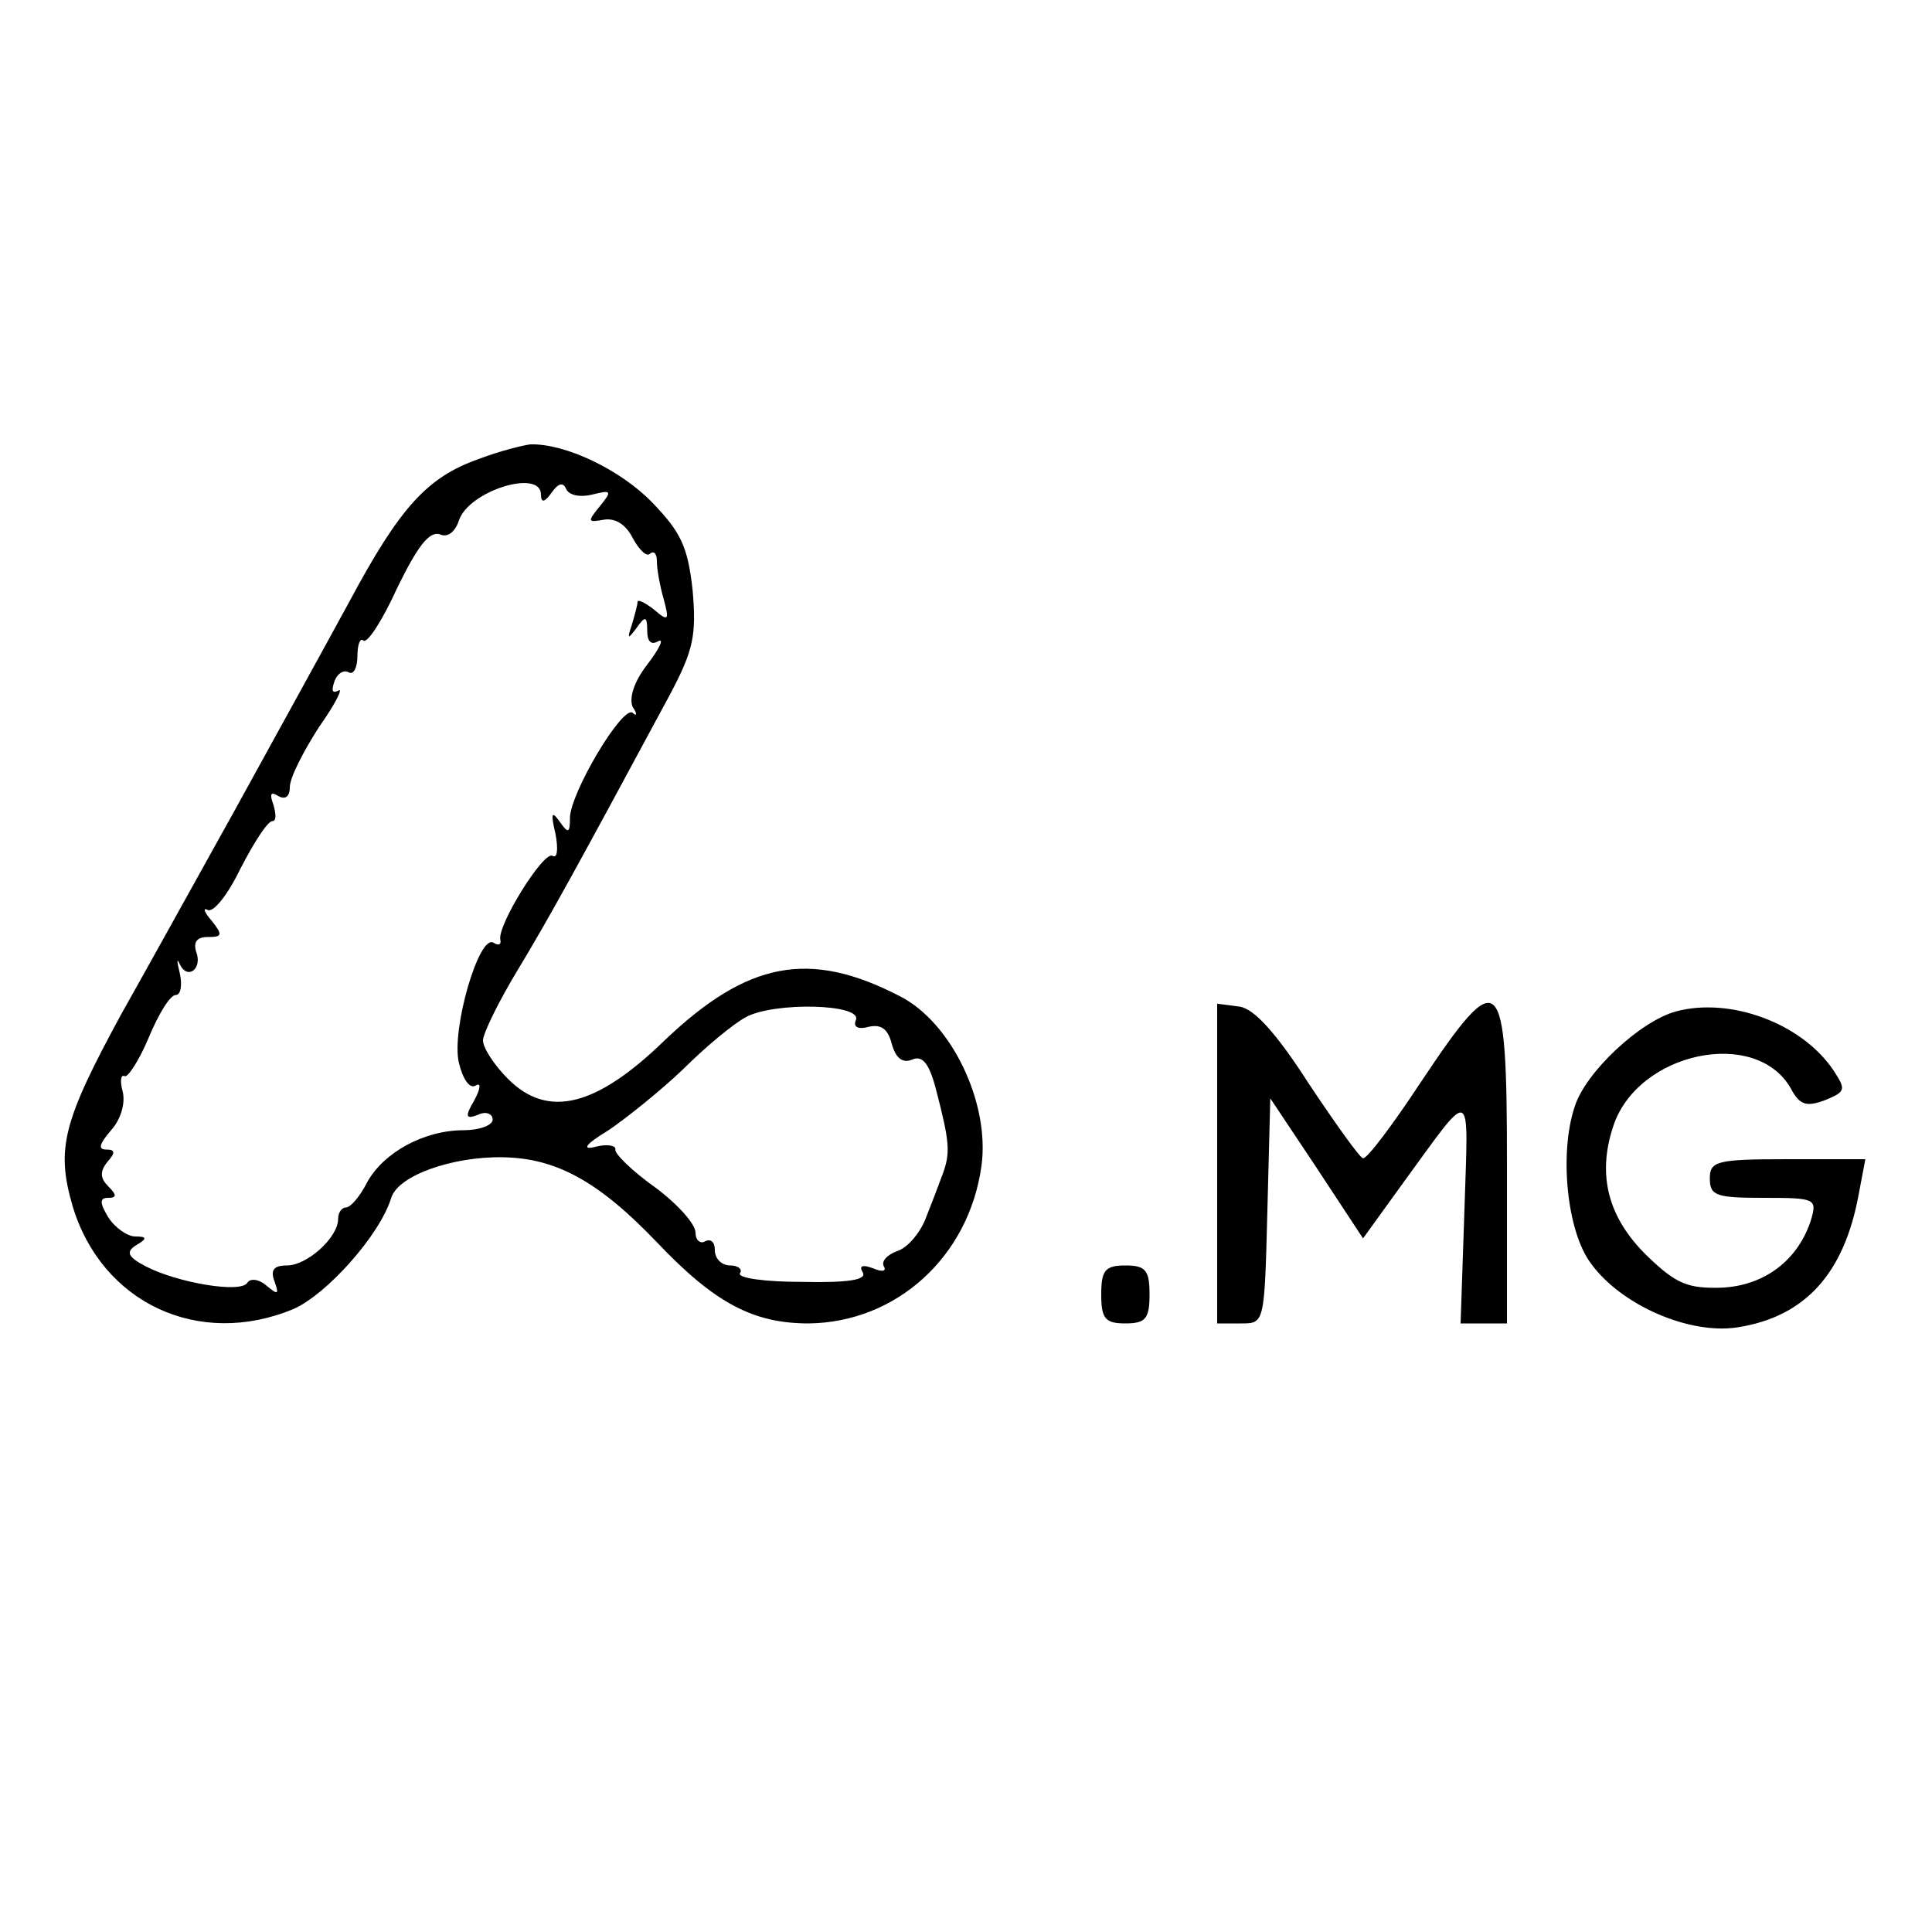
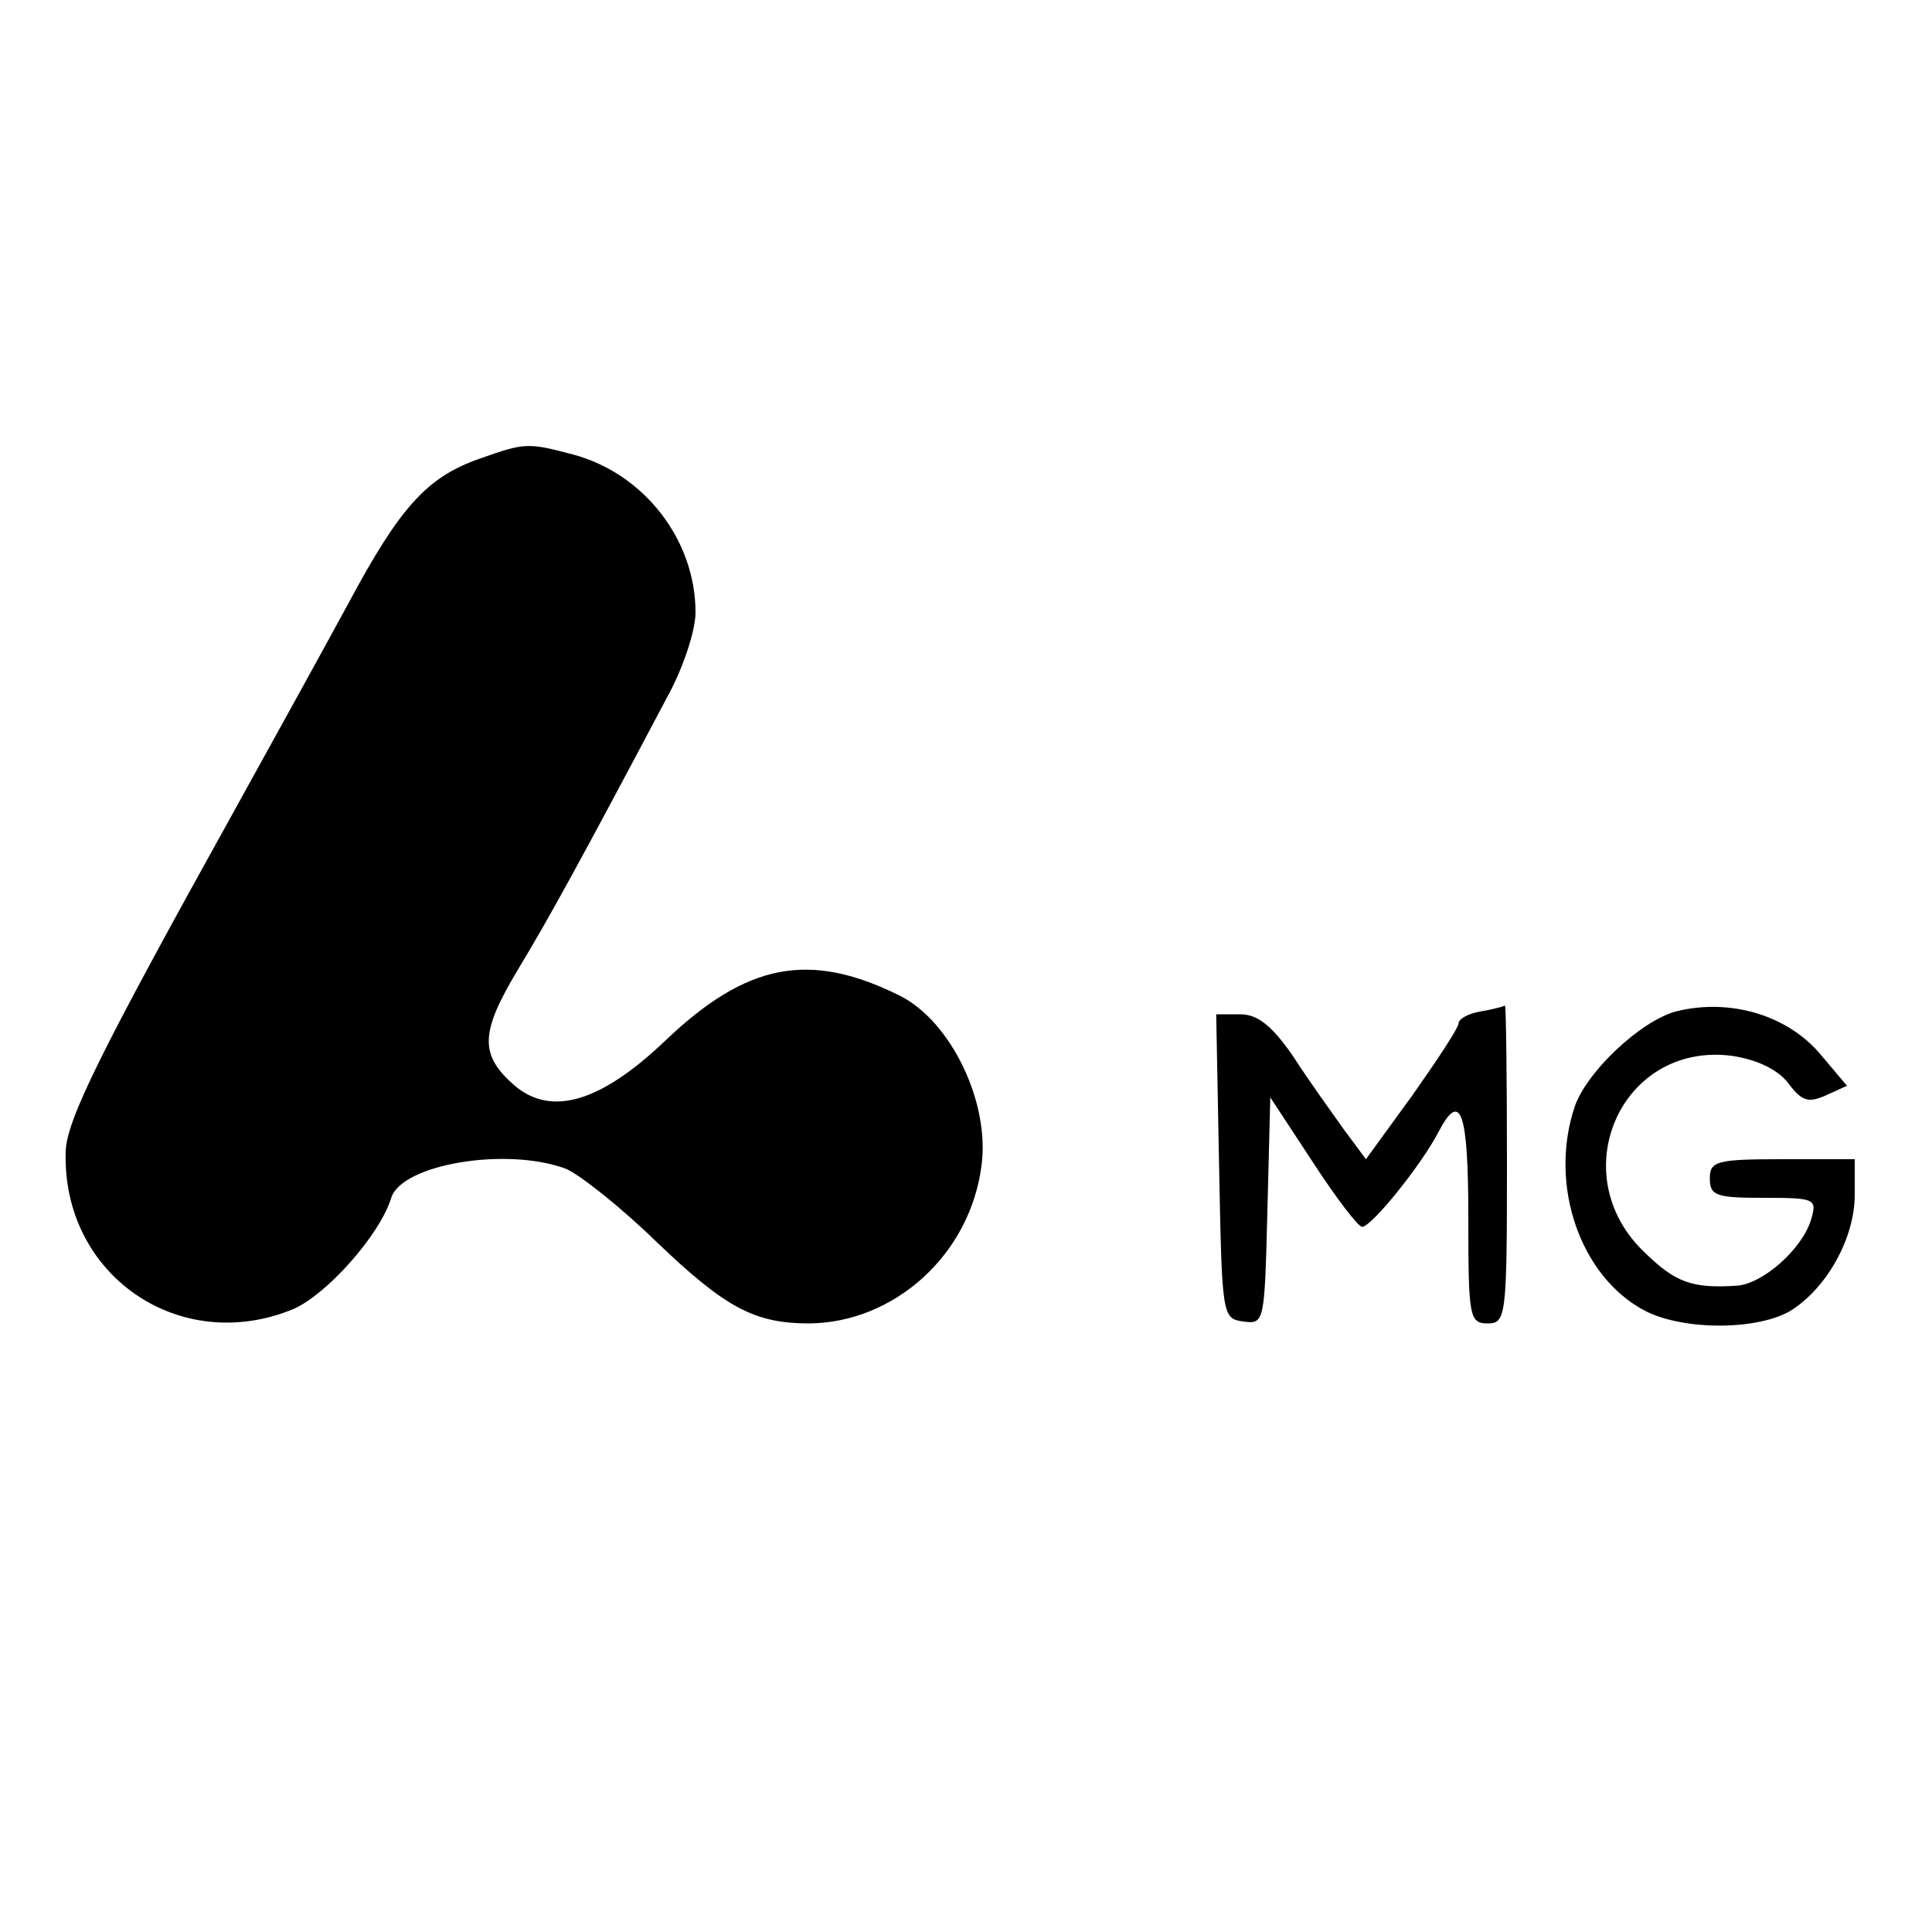
<svg xmlns="http://www.w3.org/2000/svg" version="1.0" width="200pt" height="200pt" viewBox="0 0 200 200" preserveAspectRatio="xMidYMid meet">
  <g transform="translate(0,200) scale(0.1,-0.1)" fill="#000000" stroke="none">
-     <path d="M496 1525 c-54 -19 -82 -50 -135 -149 -25 -46 -78 -142 -117 -213 -39 -70 -92 -166 -118 -212 -61 -112 -68 -140 -51 -199 30 -101 131 -148 229 -107 34 15 89 76 101 115 7 23 63 43 116 42 55 -1 99 -25 160 -89 59 -62 99 -83 156 -83 91 1 166 69 179 163 9 65 -31 149 -85 176 -93 48 -157 36 -243 -46 -71 -69 -121 -81 -162 -40 -14 14 -26 32 -26 40 0 7 16 40 36 73 32 53 59 102 157 284 25 47 28 62 24 109 -5 45 -12 60 -42 91 -33 34 -90 61 -126 60 -8 -1 -32 -7 -53 -15z m64 -37 c0 -9 4 -8 11 2 7 10 12 11 15 4 3 -7 15 -9 27 -6 20 5 21 4 8 -12 -13 -16 -13 -17 4 -14 12 2 23 -5 30 -19 7 -13 15 -20 18 -16 4 3 7 0 7 -8 0 -8 3 -25 7 -39 6 -22 5 -24 -10 -11 -9 7 -17 11 -17 8 0 -3 -3 -14 -6 -24 -5 -15 -4 -15 5 -3 9 13 11 12 11 -3 0 -11 4 -15 11 -11 7 4 2 -7 -11 -24 -14 -18 -19 -35 -15 -44 5 -7 4 -10 0 -6 -10 9 -65 -83 -65 -109 0 -16 -2 -16 -11 -3 -8 11 -9 8 -4 -13 3 -16 2 -26 -3 -23 -9 6 -58 -73 -54 -87 1 -5 -2 -6 -7 -3 -15 10 -44 -90 -36 -124 4 -17 11 -27 17 -24 6 4 6 -2 -1 -15 -10 -17 -9 -20 4 -15 8 4 15 1 15 -5 0 -6 -14 -11 -30 -11 -41 0 -83 -23 -100 -54 -7 -14 -17 -26 -22 -26 -4 0 -8 -5 -8 -12 0 -19 -32 -48 -53 -48 -14 0 -17 -5 -13 -16 5 -14 4 -15 -8 -5 -8 7 -17 8 -20 3 -7 -11 -72 0 -105 17 -19 10 -21 15 -10 22 12 7 11 9 -1 9 -8 0 -21 9 -28 20 -9 15 -9 20 0 20 9 0 9 3 0 12 -8 8 -9 15 -1 25 9 10 8 13 -1 13 -9 0 -7 6 5 20 10 11 15 28 12 40 -3 11 -2 18 2 16 3 -2 15 16 25 40 10 24 22 44 28 44 5 0 7 10 4 23 -3 12 -3 16 0 9 8 -17 24 -5 17 13 -3 10 1 15 12 15 15 0 16 2 4 17 -8 9 -9 14 -4 11 6 -3 21 16 34 43 14 27 28 49 33 49 4 0 4 7 1 17 -4 11 -3 14 5 9 7 -4 12 -1 12 9 0 10 14 37 30 62 17 24 26 42 20 38 -6 -3 -7 0 -4 9 3 9 10 13 15 10 5 -3 9 5 9 17 0 12 3 19 6 16 4 -4 20 21 35 54 21 43 33 59 44 56 8 -4 16 2 20 14 10 31 85 54 85 27z m326 -544 c-3 -7 2 -10 13 -7 13 3 20 -2 24 -17 4 -15 11 -21 21 -17 11 5 18 -4 25 -31 14 -54 15 -65 7 -87 -4 -11 -12 -32 -18 -47 -6 -15 -19 -30 -29 -33 -11 -4 -17 -11 -14 -16 3 -5 -2 -6 -11 -2 -11 4 -15 3 -11 -4 5 -8 -15 -11 -63 -10 -38 0 -67 4 -64 9 3 4 -2 8 -10 8 -9 0 -16 7 -16 16 0 8 -4 12 -10 9 -5 -3 -10 1 -10 9 0 9 -19 30 -42 47 -24 17 -42 35 -41 39 1 4 -8 6 -20 3 -15 -4 -12 2 13 17 19 13 54 41 77 63 23 23 52 47 65 54 29 16 121 14 114 -3z" />
-     <path d="M1260 796 l0 -166 25 0 c24 0 24 0 27 117 l3 116 48 -72 48 -73 39 54 c76 104 70 107 66 -24 l-4 -118 24 0 24 0 0 165 c0 202 -7 208 -89 85 -29 -44 -56 -80 -60 -79 -3 0 -28 35 -56 77 -34 53 -57 78 -72 80 l-23 3 0 -165z" />
-     <path d="M1735 953 c-37 -10 -94 -63 -105 -99 -16 -48 -8 -129 17 -162 31 -43 102 -74 152 -66 70 11 110 56 125 137 l7 37 -81 0 c-73 0 -80 -2 -80 -20 0 -18 7 -20 56 -20 53 0 55 -1 49 -22 -13 -42 -48 -69 -93 -71 -35 -1 -47 4 -77 33 -40 39 -52 83 -35 134 25 77 148 103 184 39 9 -17 16 -19 35 -12 22 9 22 11 9 31 -33 49 -107 76 -163 61z" />
-     <path d="M1140 660 c0 -25 4 -30 25 -30 21 0 25 5 25 30 0 25 -4 30 -25 30 -21 0 -25 -5 -25 -30z" />
+     <path d="M496 1525 c-54 -19 -82 -50 -135 -149 -25 -46 -79 -144 -120 -218 -136 -245 -172 -317 -173 -350 -4 -128 118 -212 236 -163 34 15 89 76 101 115 11 35 120 53 181 30 14 -6 56 -39 93 -75 72 -69 102 -85 159 -85 88 1 166 71 178 163 9 65 -31 149 -84 176 -94 47 -159 34 -243 -46 -67 -64 -118 -79 -156 -47 -37 32 -36 55 3 120 32 53 64 111 155 283 16 29 29 68 29 87 0 75 -53 143 -125 163 -49 13 -51 13 -99 -4z" />
+     <path d="M1533 953 c-13 -2 -23 -8 -23 -12 0 -5 -22 -38 -48 -75 l-48 -66 -23 31 c-12 17 -36 50 -52 75 -22 32 -37 44 -55 44 l-25 0 3 -157 c3 -155 3 -158 25 -161 22 -3 22 -1 25 114 l3 118 44 -67 c24 -37 47 -67 51 -67 10 0 62 65 79 98 23 44 31 22 31 -88 0 -103 1 -110 20 -110 19 0 20 7 20 165 0 91 -1 164 -2 164 -2 -1 -13 -4 -25 -6z" />
+     <path d="M1735 953 c-37 -10 -93 -63 -105 -99 -27 -81 6 -176 73 -211 41 -21 119 -20 152 1 37 24 65 75 65 119 l0 37 -75 0 c-68 0 -75 -2 -75 -20 0 -18 7 -20 56 -20 53 0 55 -1 49 -22 -9 -31 -51 -68 -78 -69 -46 -3 -63 4 -94 34 -86 81 -25 219 90 204 26 -4 47 -14 58 -28 14 -19 21 -21 39 -13 l22 10 -27 32 c-34 41 -94 59 -150 45z" />
  </g>
</svg>
